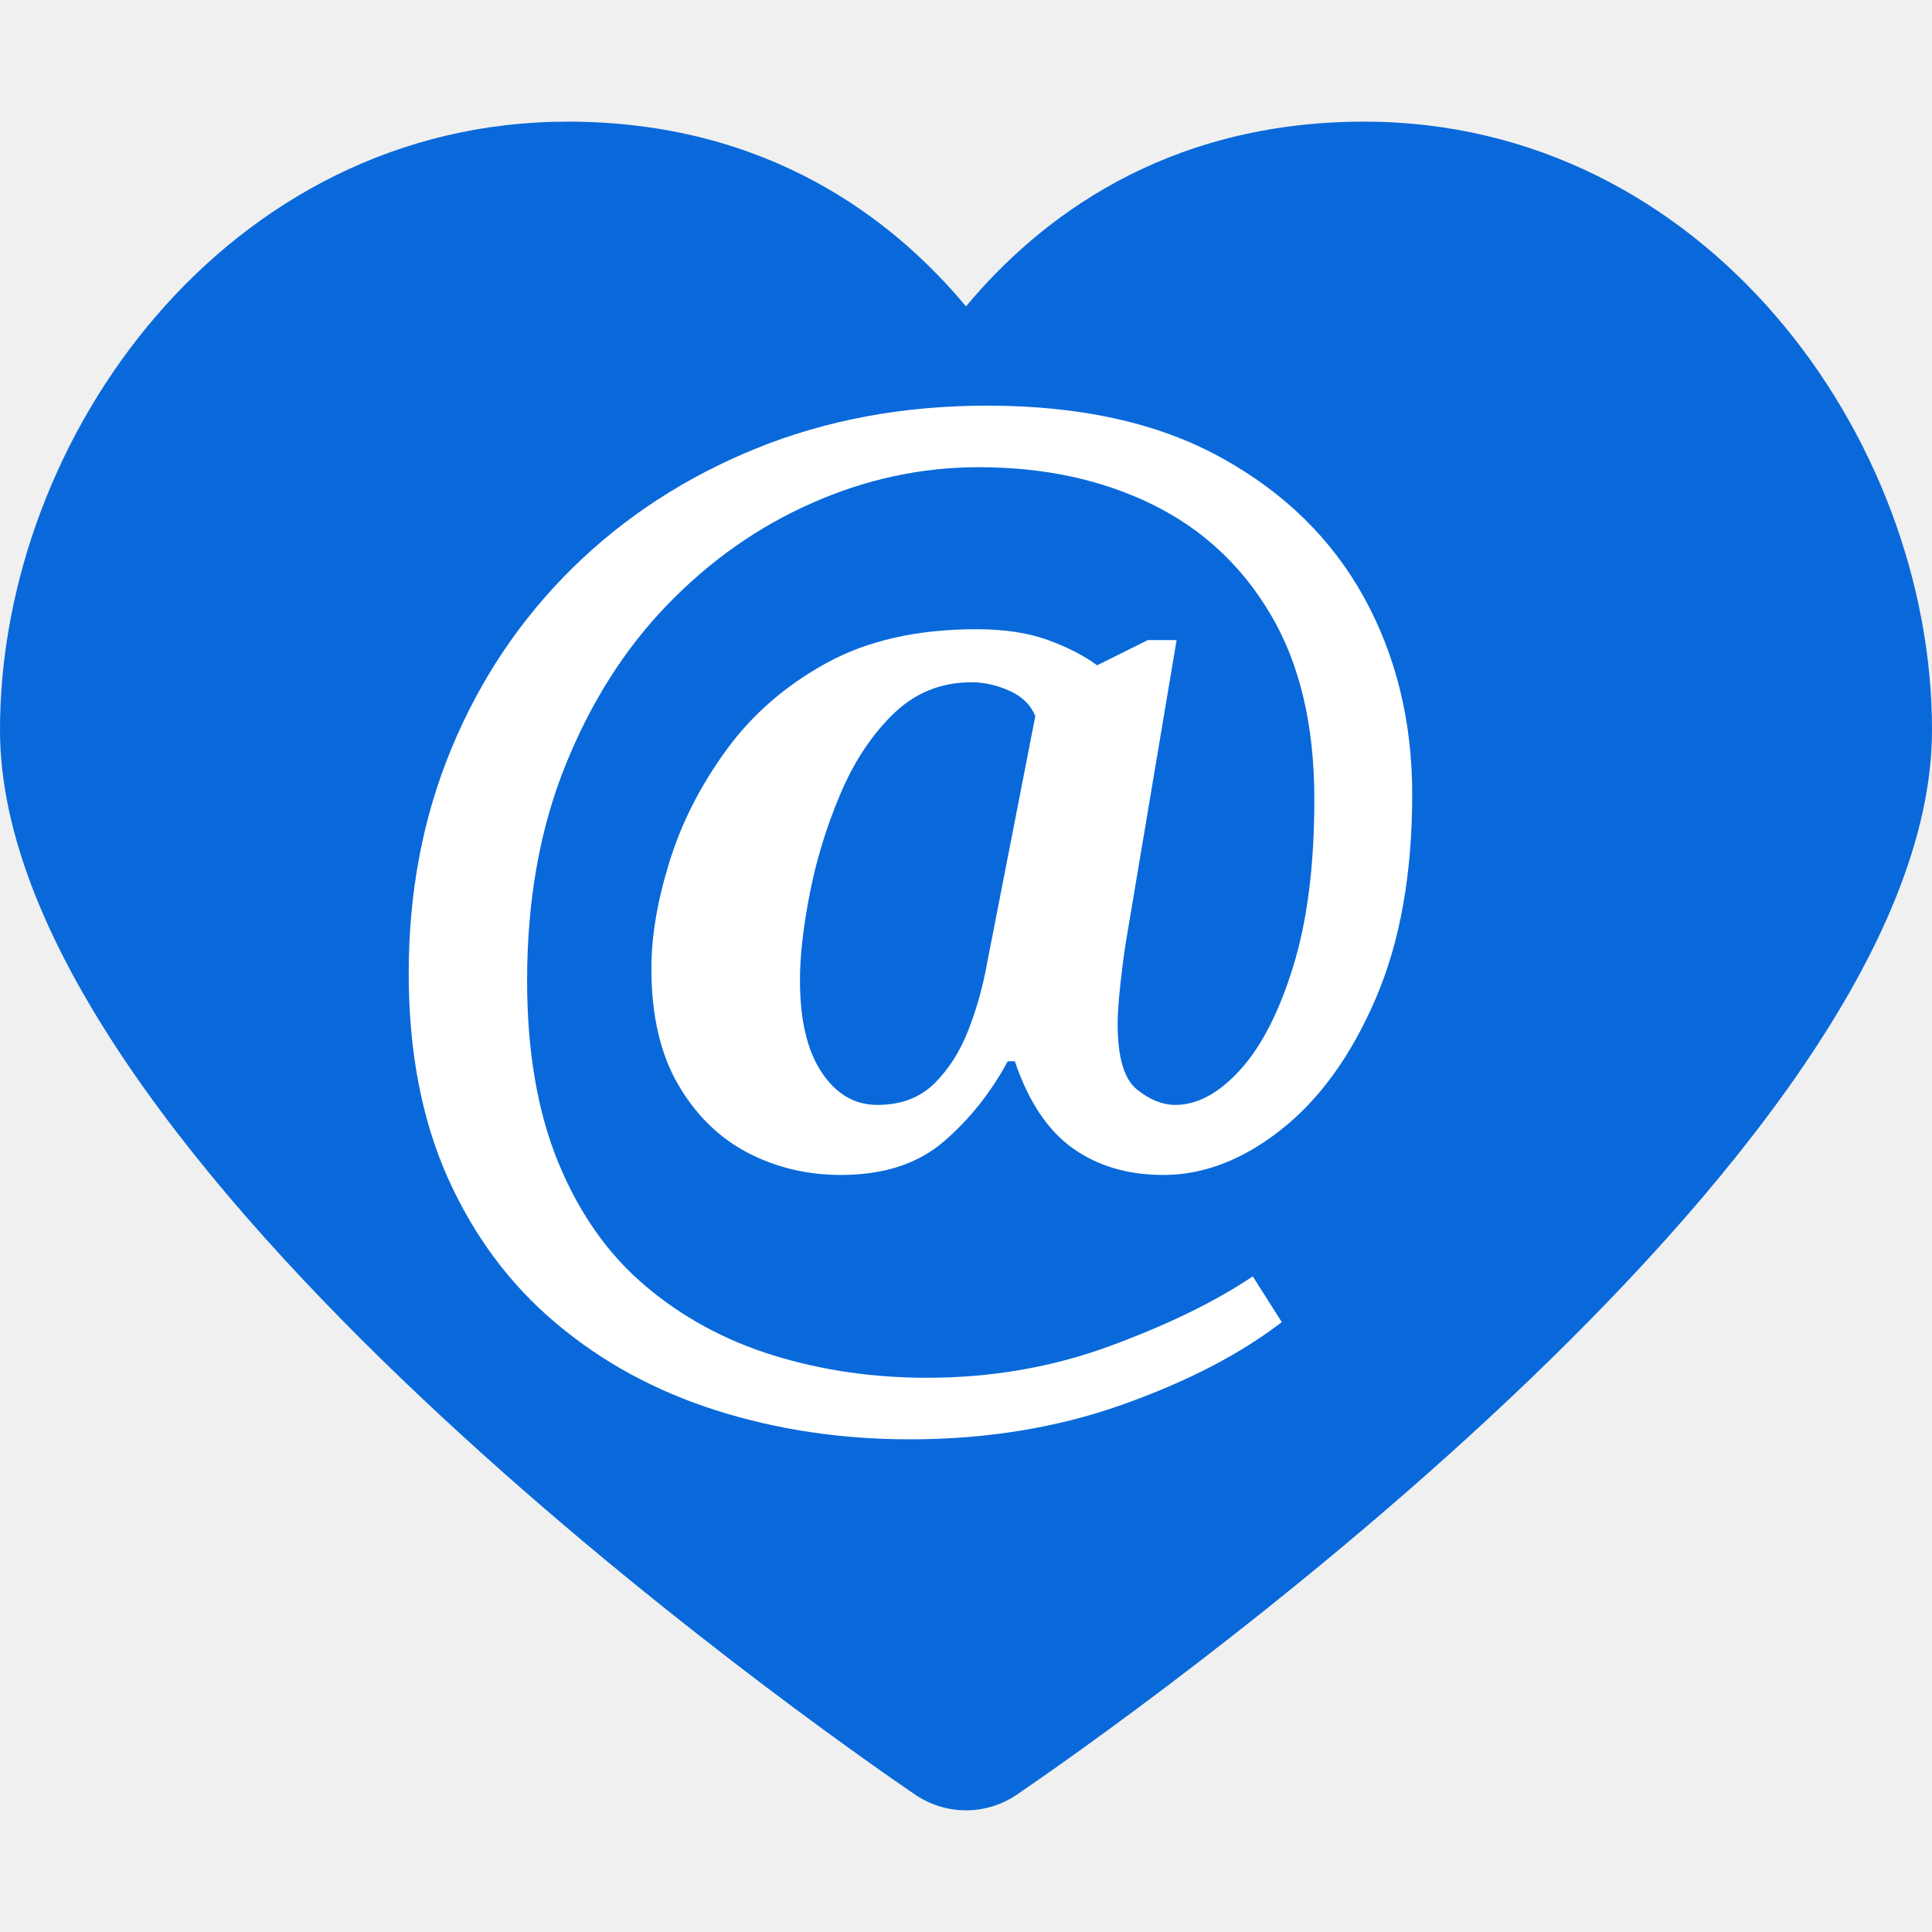
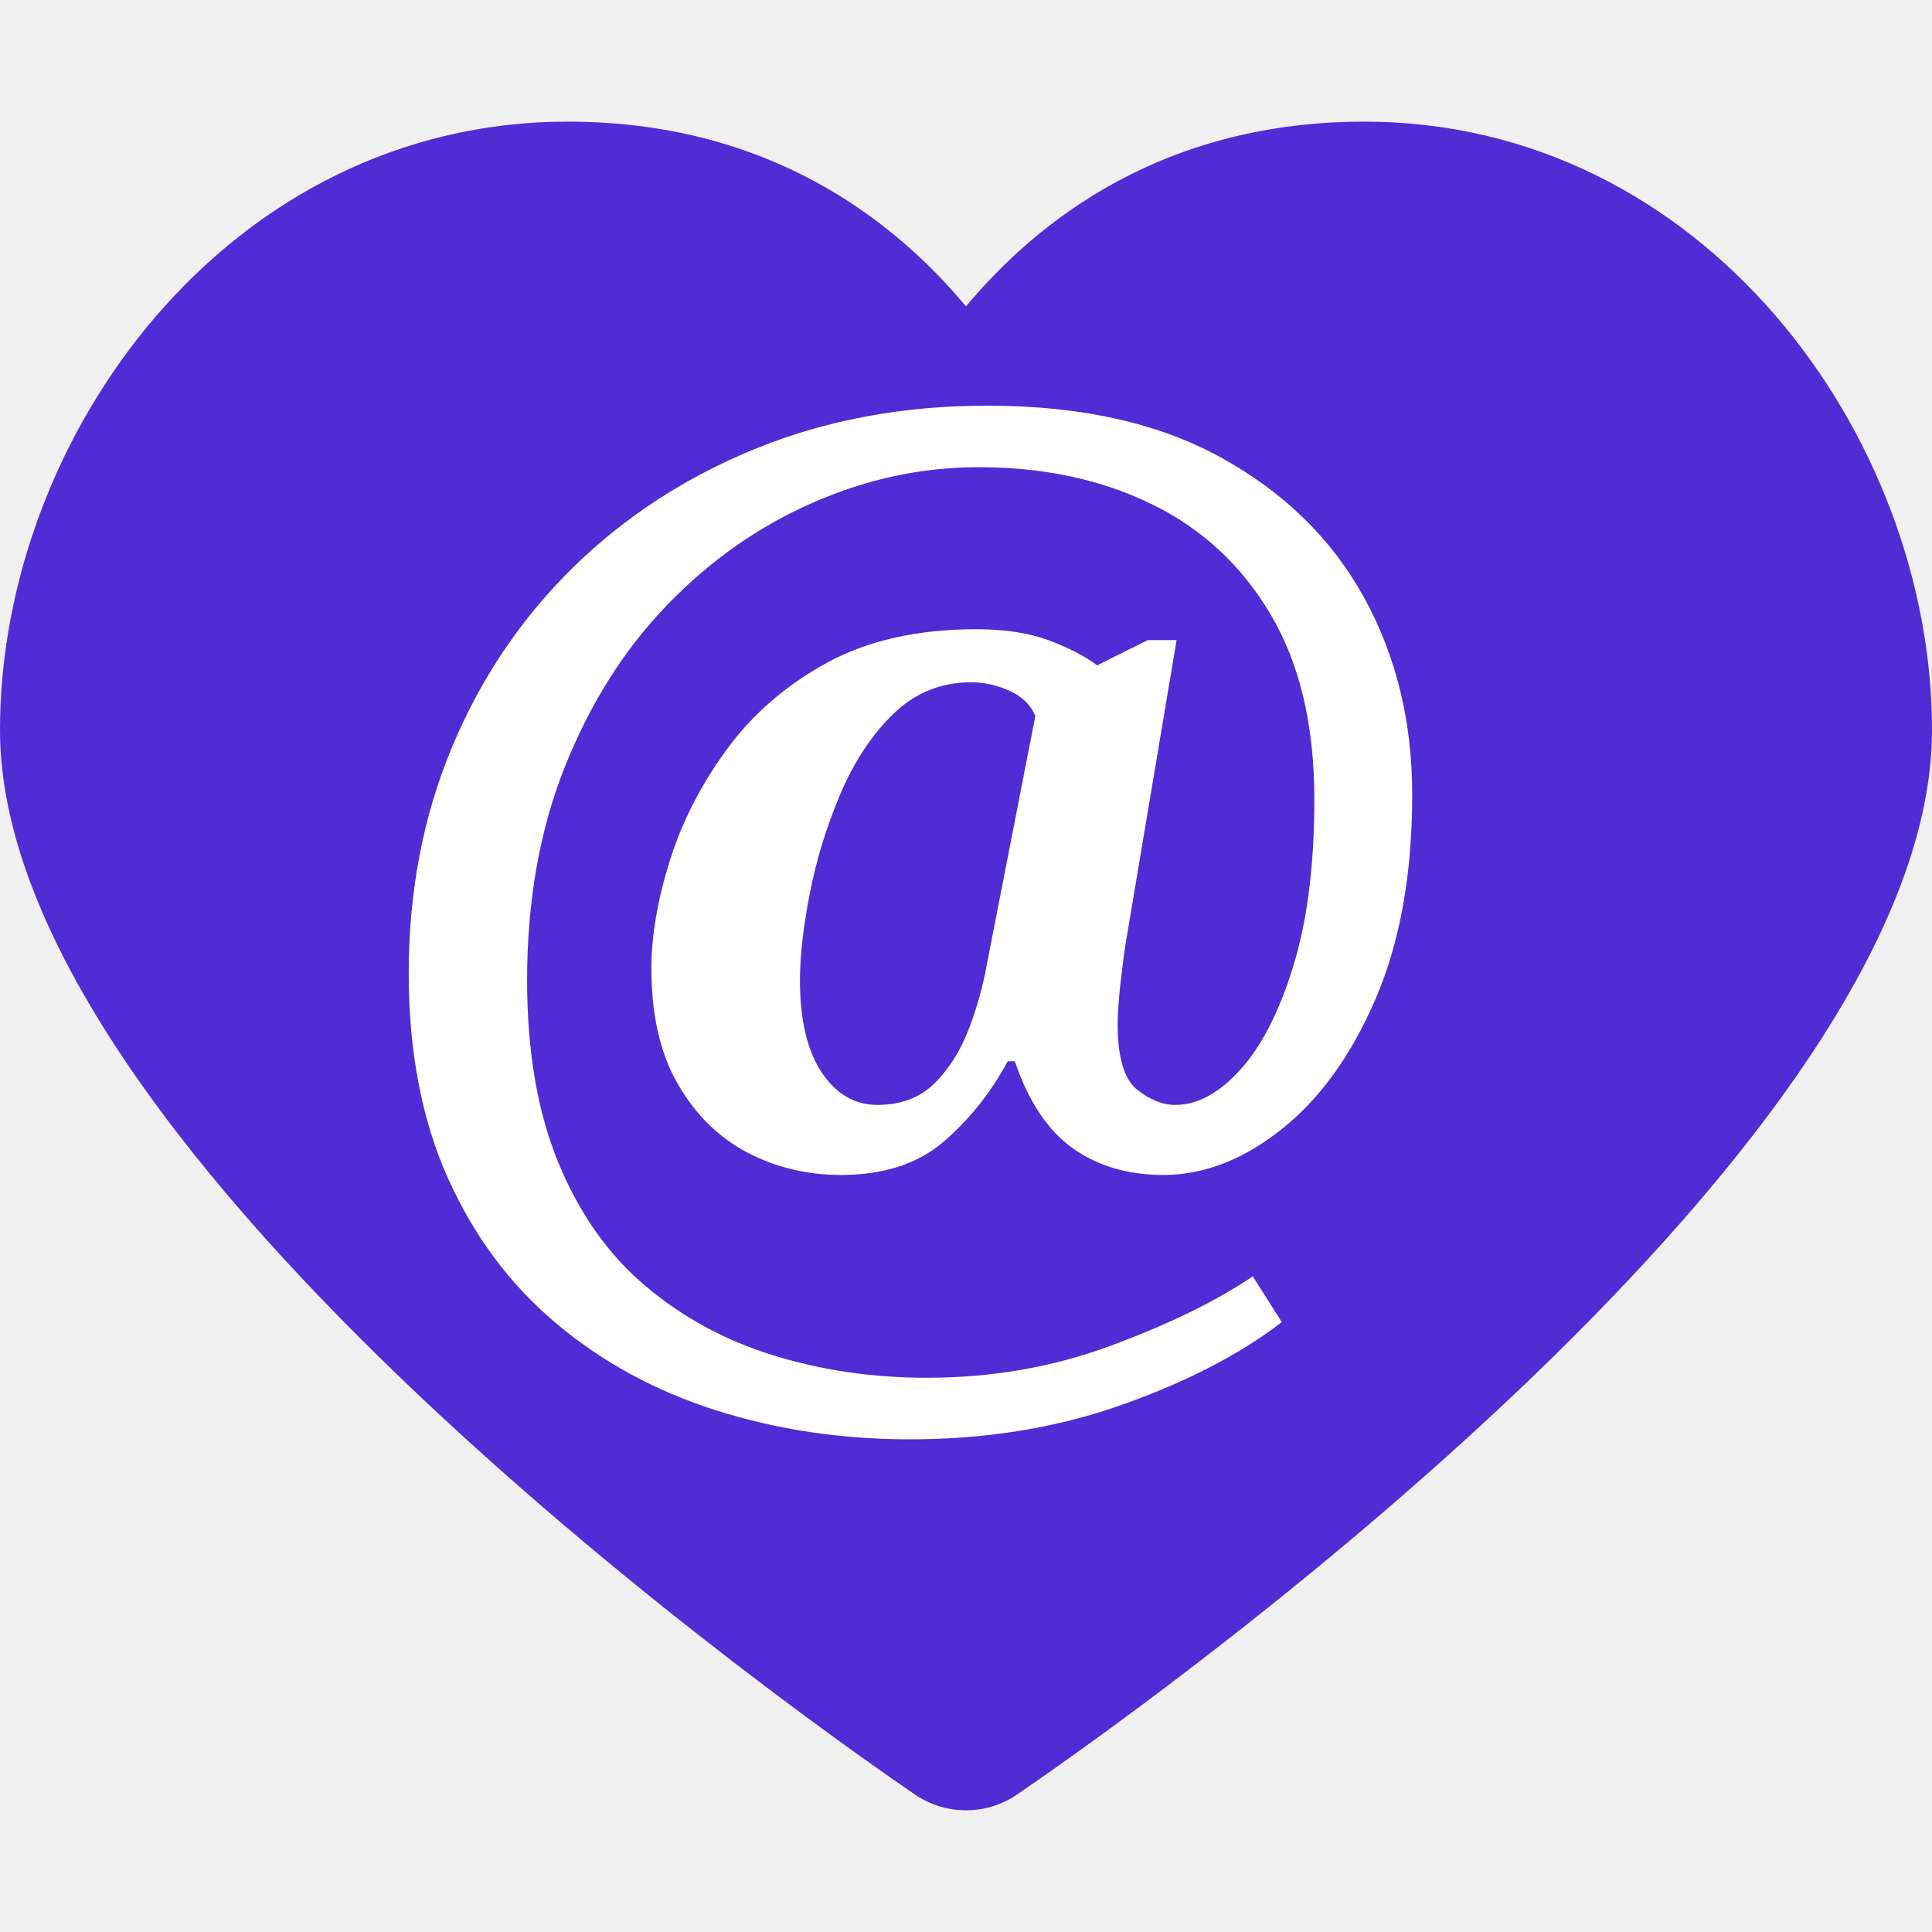
<svg xmlns="http://www.w3.org/2000/svg" width="128pt" height="128pt" version="1.1" viewBox="0 0 128 128">
-   <path d="m90.391 8.059c-13.211 0-21.551 6.43-26.391 12.242-4.84-5.812-13.176-12.242-26.395-12.242-22.496 0-37.605 20.84-37.605 40.301 0 28.332 54.422 66.305 60.629 70.539 1.016 0.691 2.195 1.039 3.371 1.039s2.356-0.348 3.371-1.039c6.207-4.231 60.629-42.203 60.629-70.539 0-19.461-15.113-40.301-37.609-40.301z" fill="#0969da" />
+   <path d="m90.391 8.059c-13.211 0-21.551 6.43-26.391 12.242-4.84-5.812-13.176-12.242-26.395-12.242-22.496 0-37.605 20.84-37.605 40.301 0 28.332 54.422 66.305 60.629 70.539 1.016 0.691 2.195 1.039 3.371 1.039s2.356-0.348 3.371-1.039c6.207-4.231 60.629-42.203 60.629-70.539 0-19.461-15.113-40.301-37.609-40.301z" fill="#512BD4" />
  <text fill="white" x="23" y="84" font-family="Georgia" font-size="80" font-weight="bold">
    @
 </text>
</svg>
